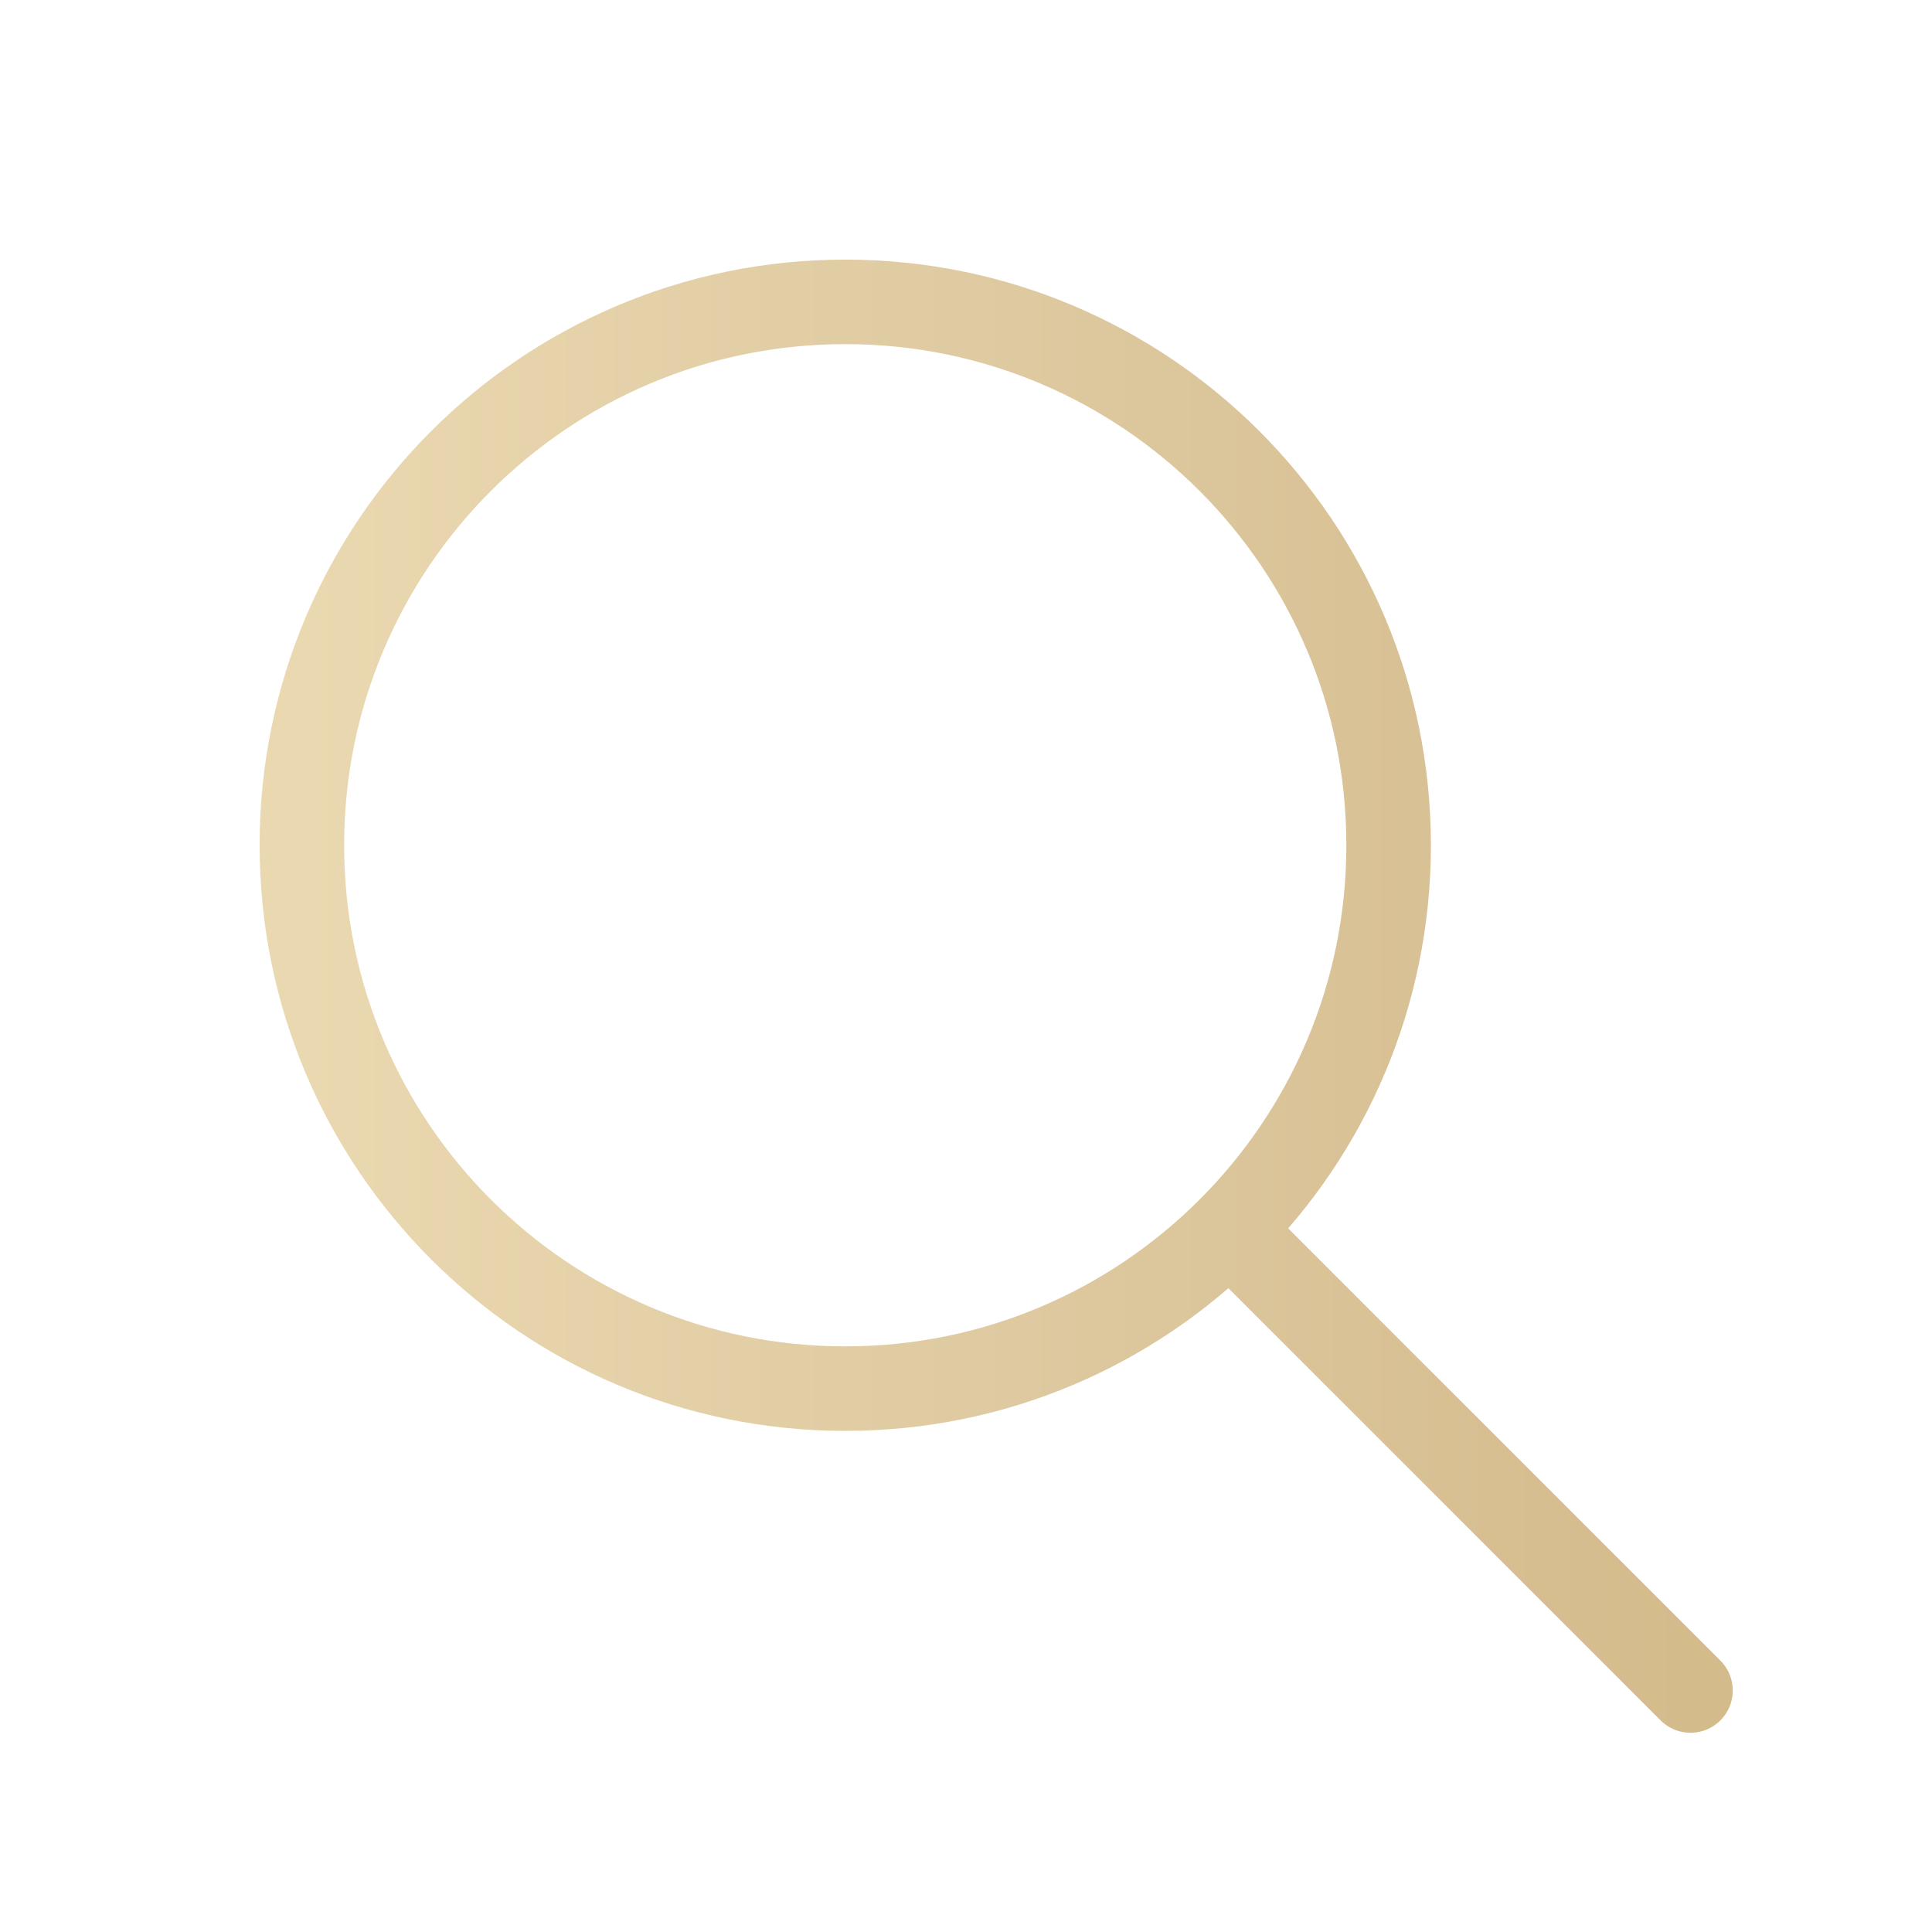
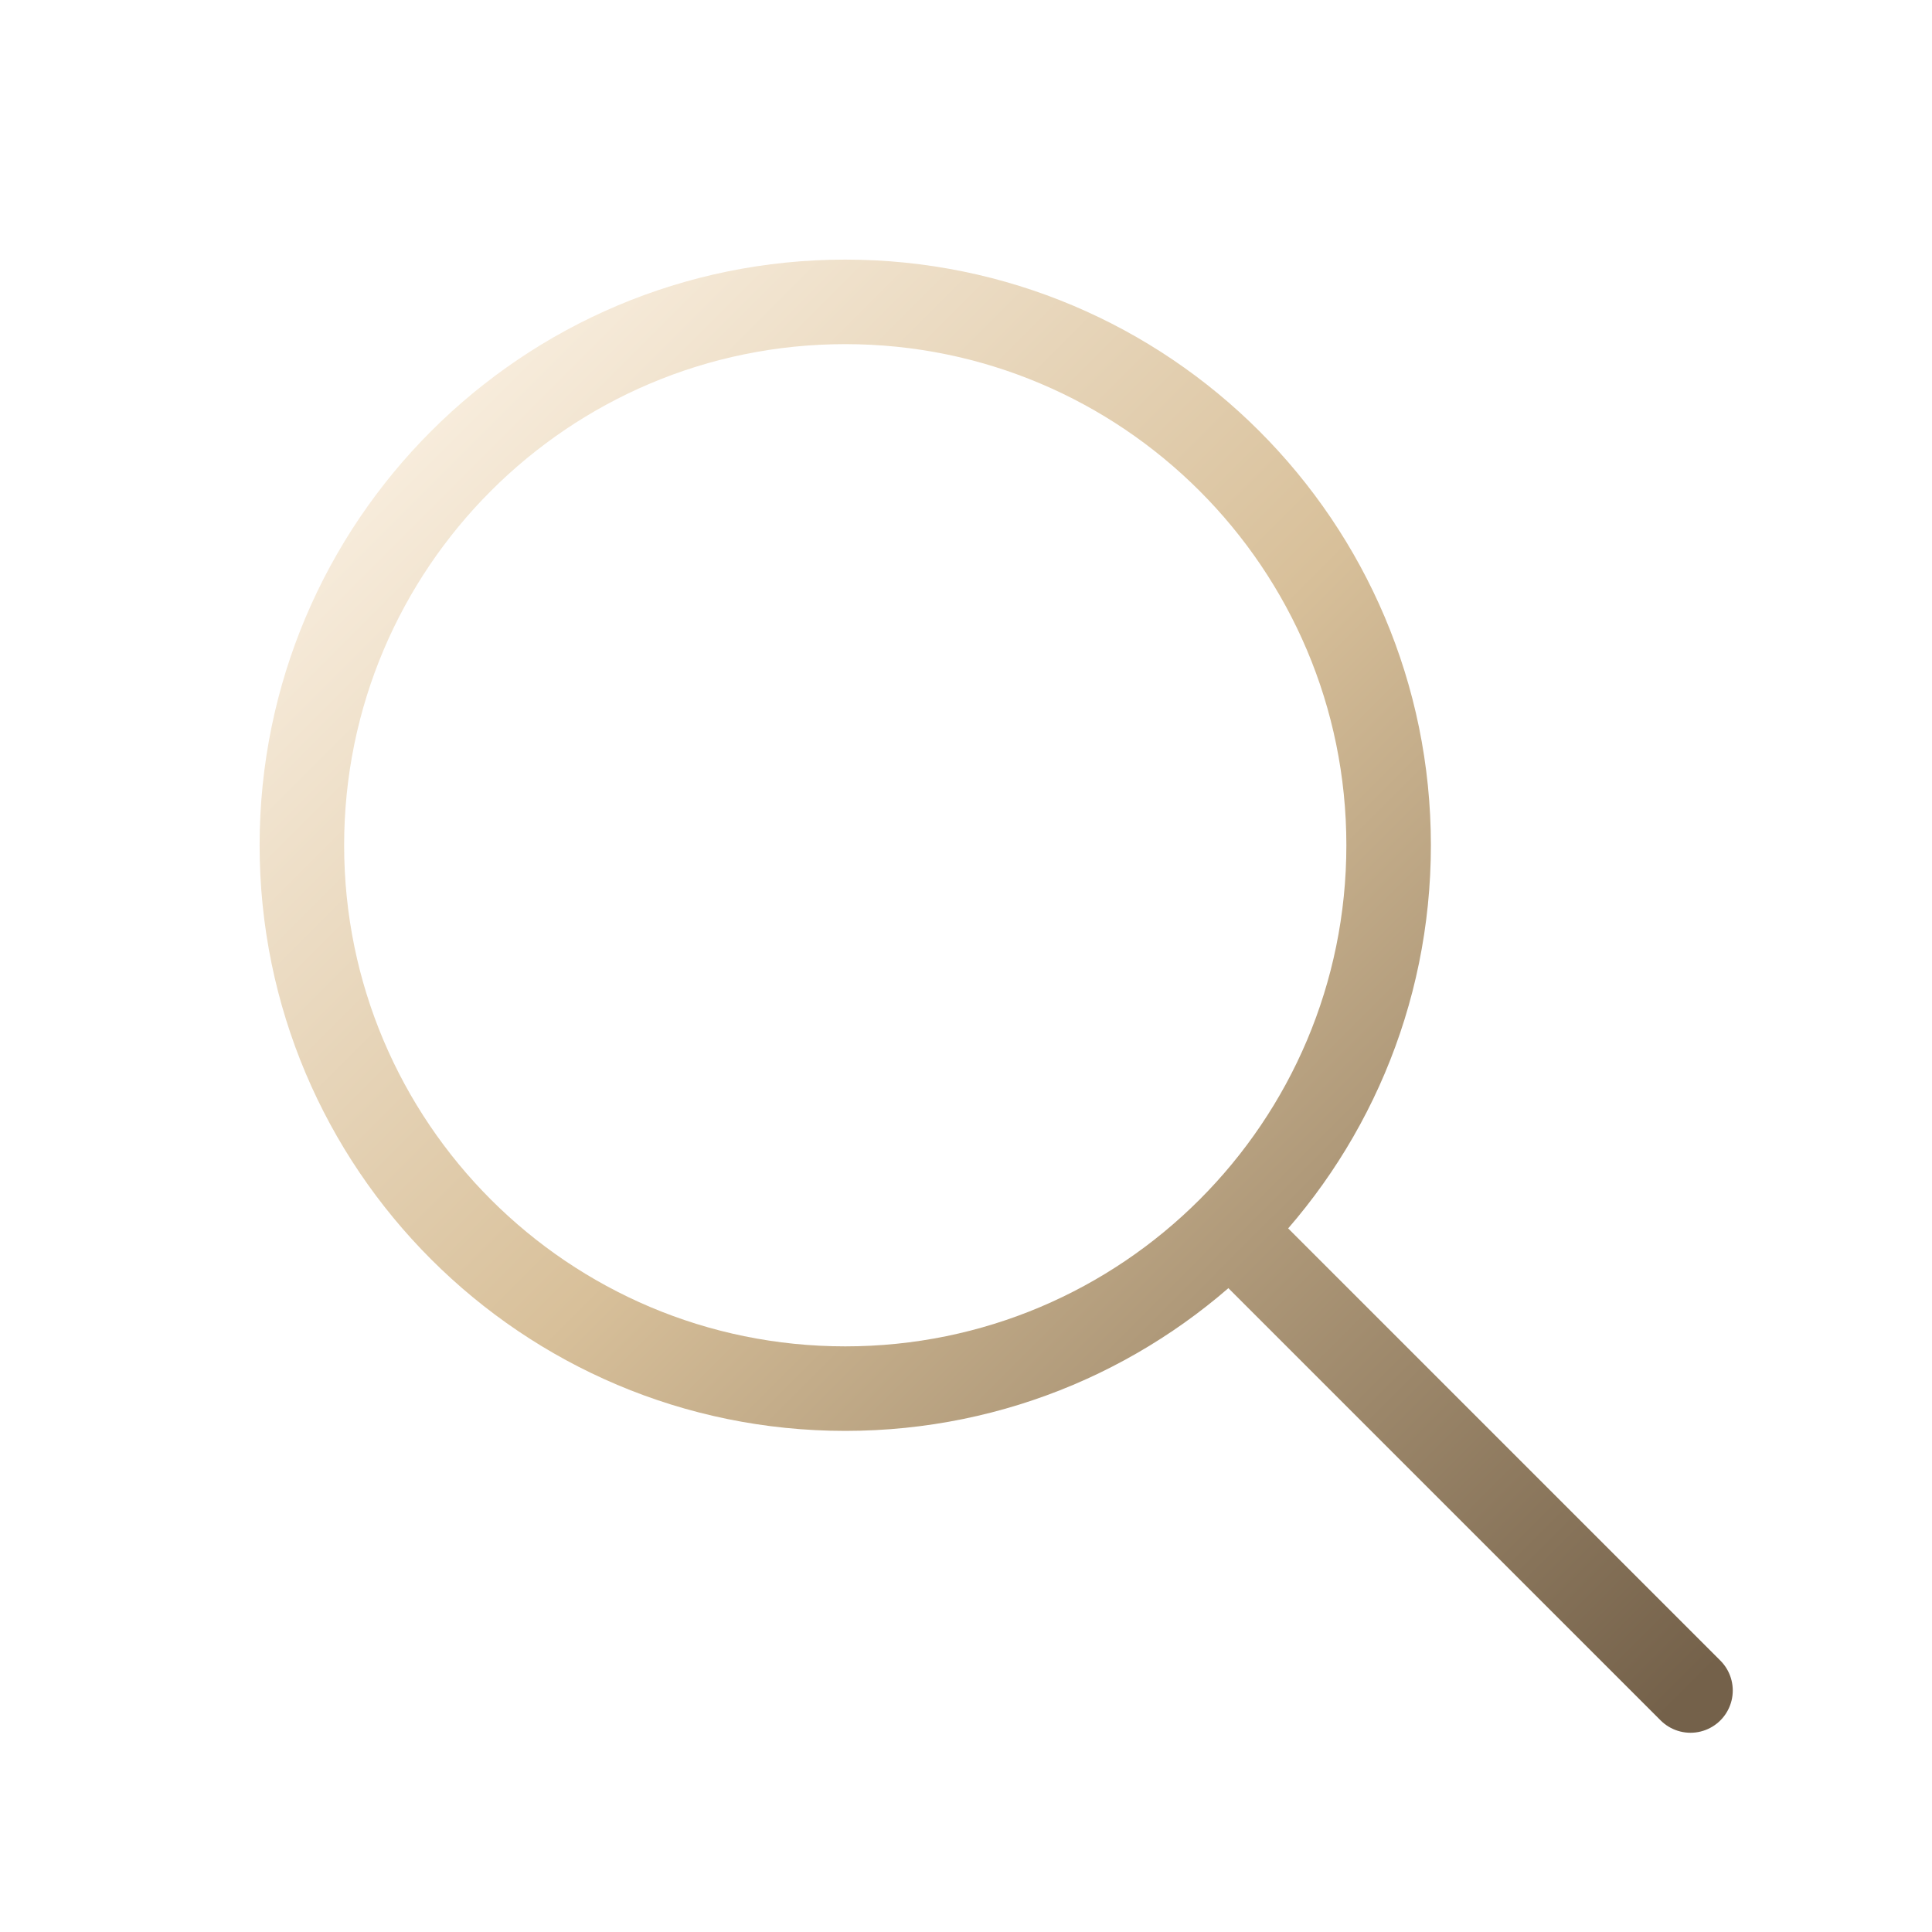
<svg xmlns="http://www.w3.org/2000/svg" width="32" height="32" viewBox="0 0 24 24" fill="none" shape-rendering="geometricPrecision">
  <defs>
-     <linearGradient id="g" x1="3.75" y1="12" x2="21" y2="12" gradientUnits="userSpaceOnUse">
-       <stop stop-color="#EAD8B0" />
-       <stop offset=".52" stop-color="#DEC9A0" />
-       <stop offset="1" stop-color="#D4BB8C" />
+     <linearGradient id="g" x1="3.75" y1="3.75" x2="21" y2="21" gradientUnits="userSpaceOnUse">
+       <stop stop-color="#FFF7EC" />
+       <stop offset=".46" stop-color="#D8C09A" />
+       <stop offset="1" stop-color="#74614A" />
    </linearGradient>
  </defs>
  <circle cx="10.5" cy="10.5" r="6.75" stroke="url(#g)" stroke-width="1.05" />
  <path d="m15.5 15.5 5.5 5.5" stroke="url(#g)" stroke-width="1.05" stroke-linecap="round" />
</svg>
